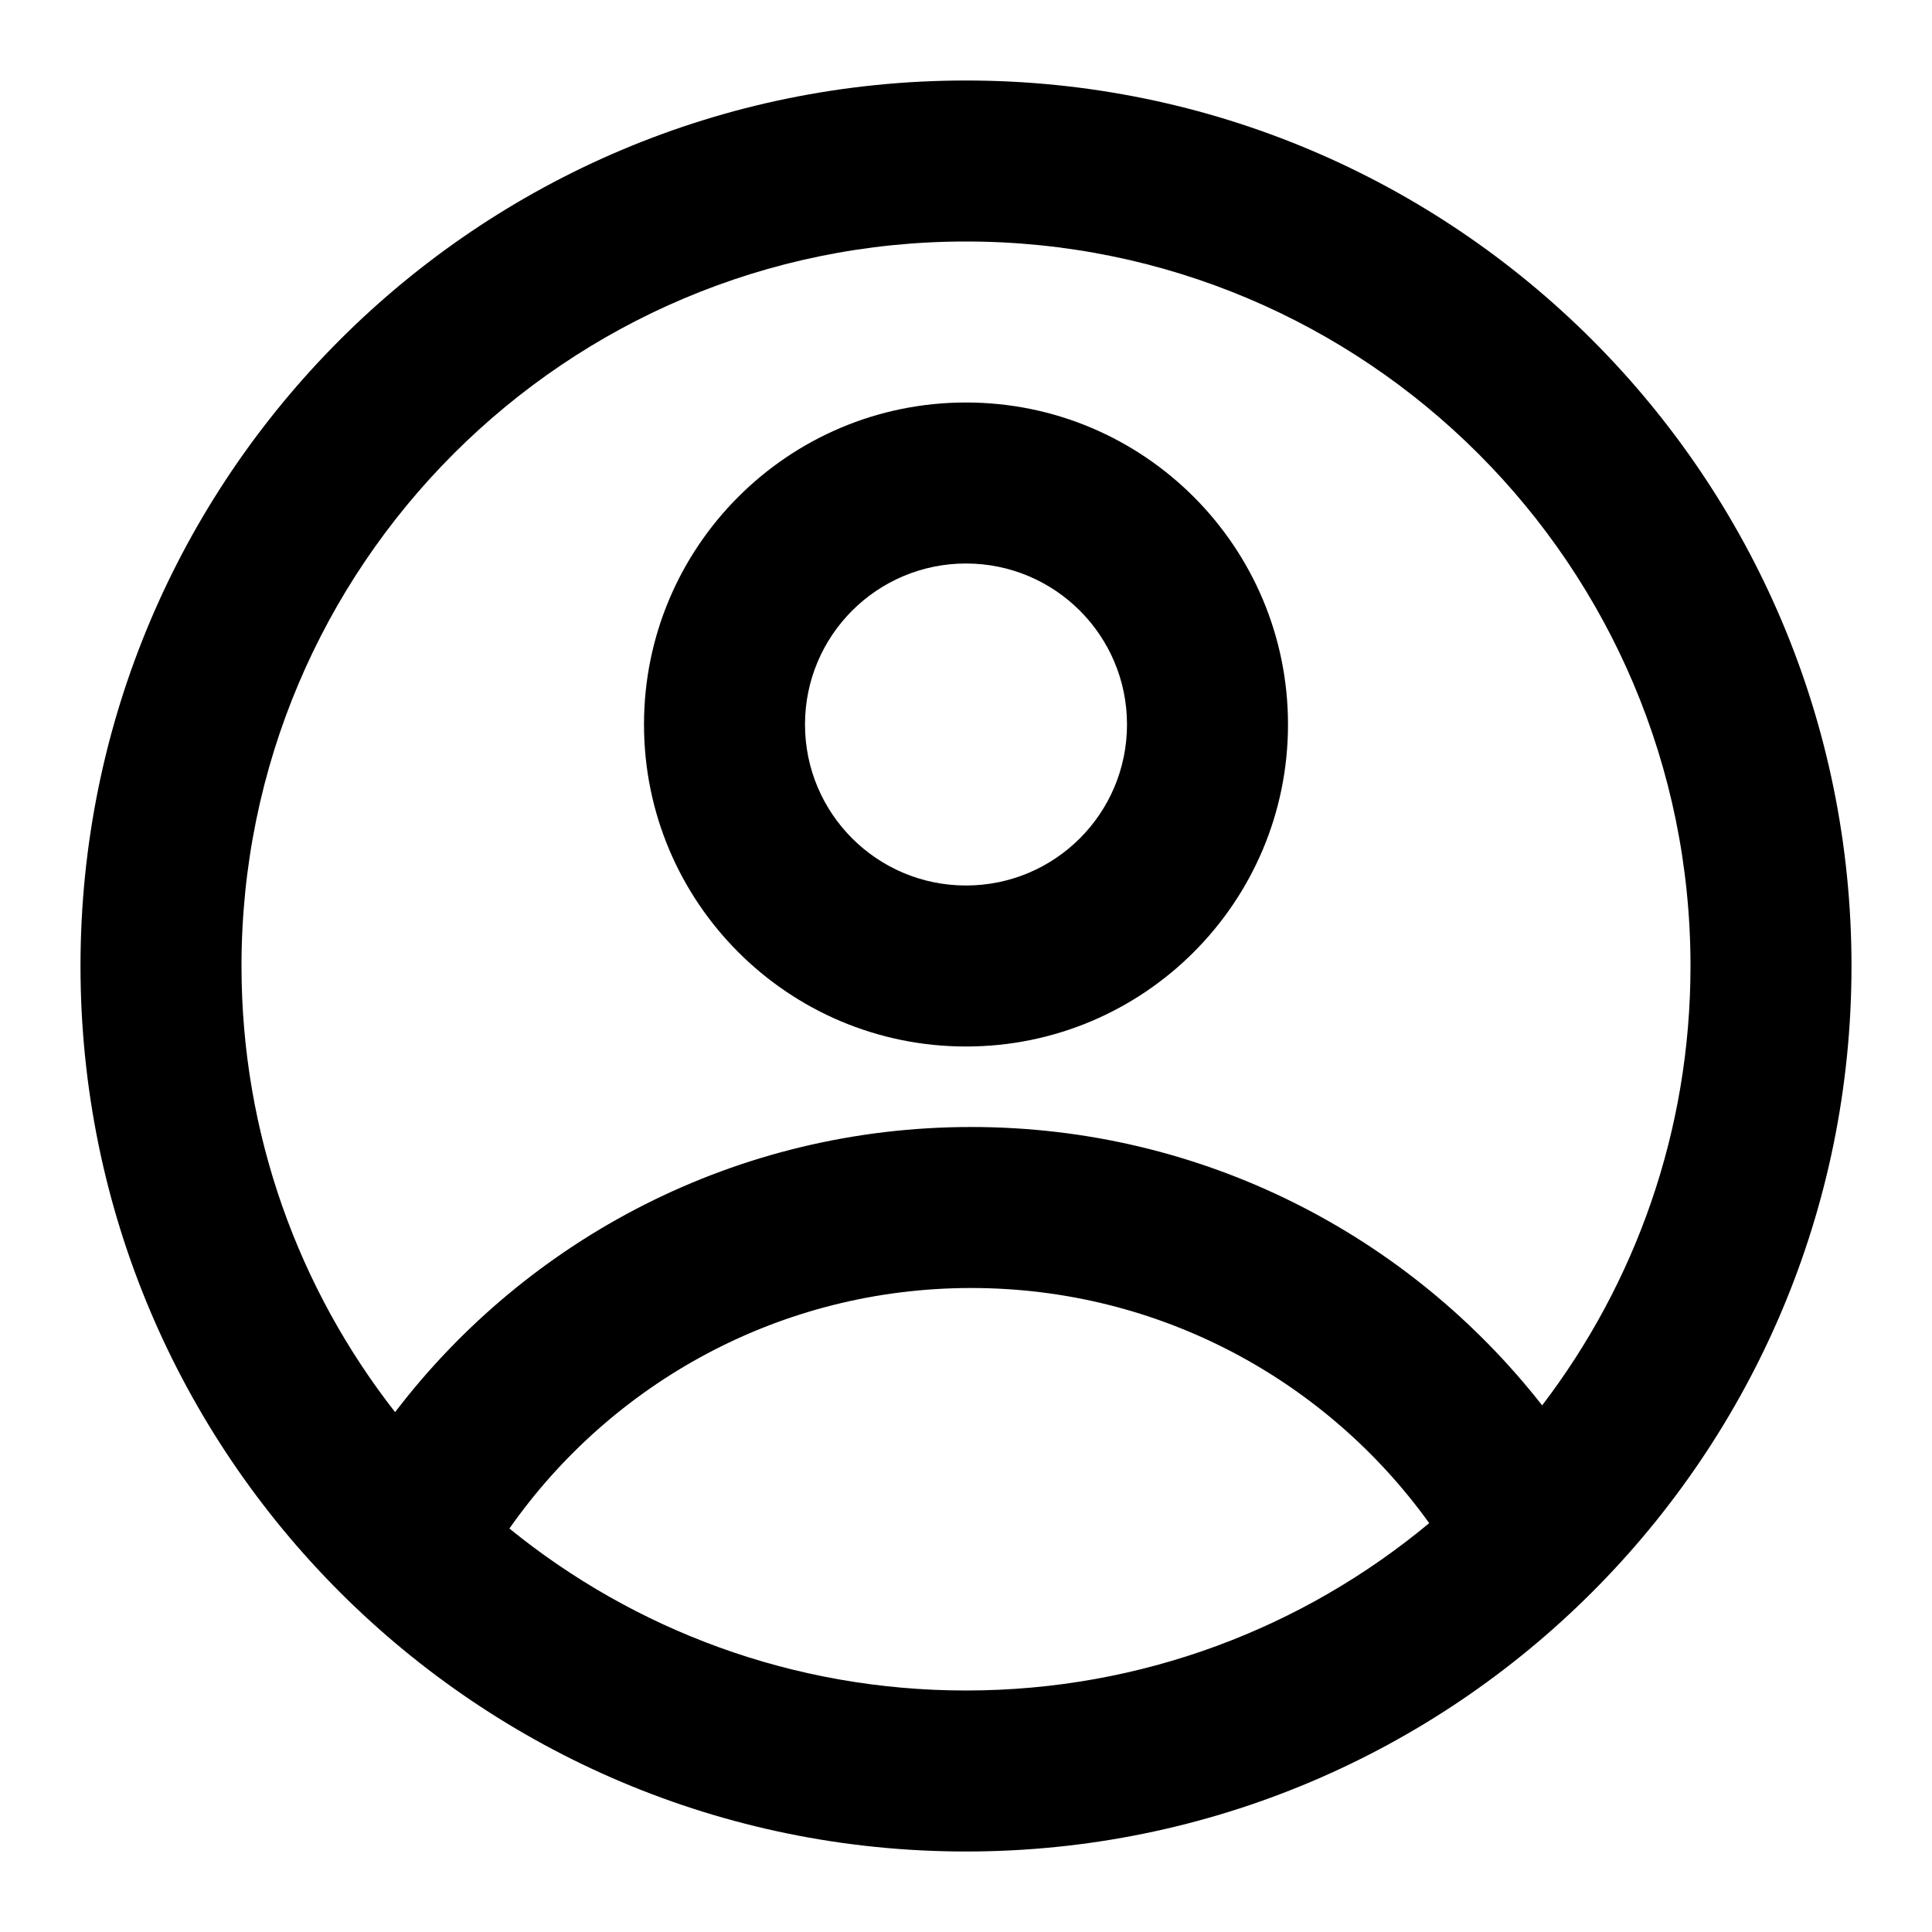
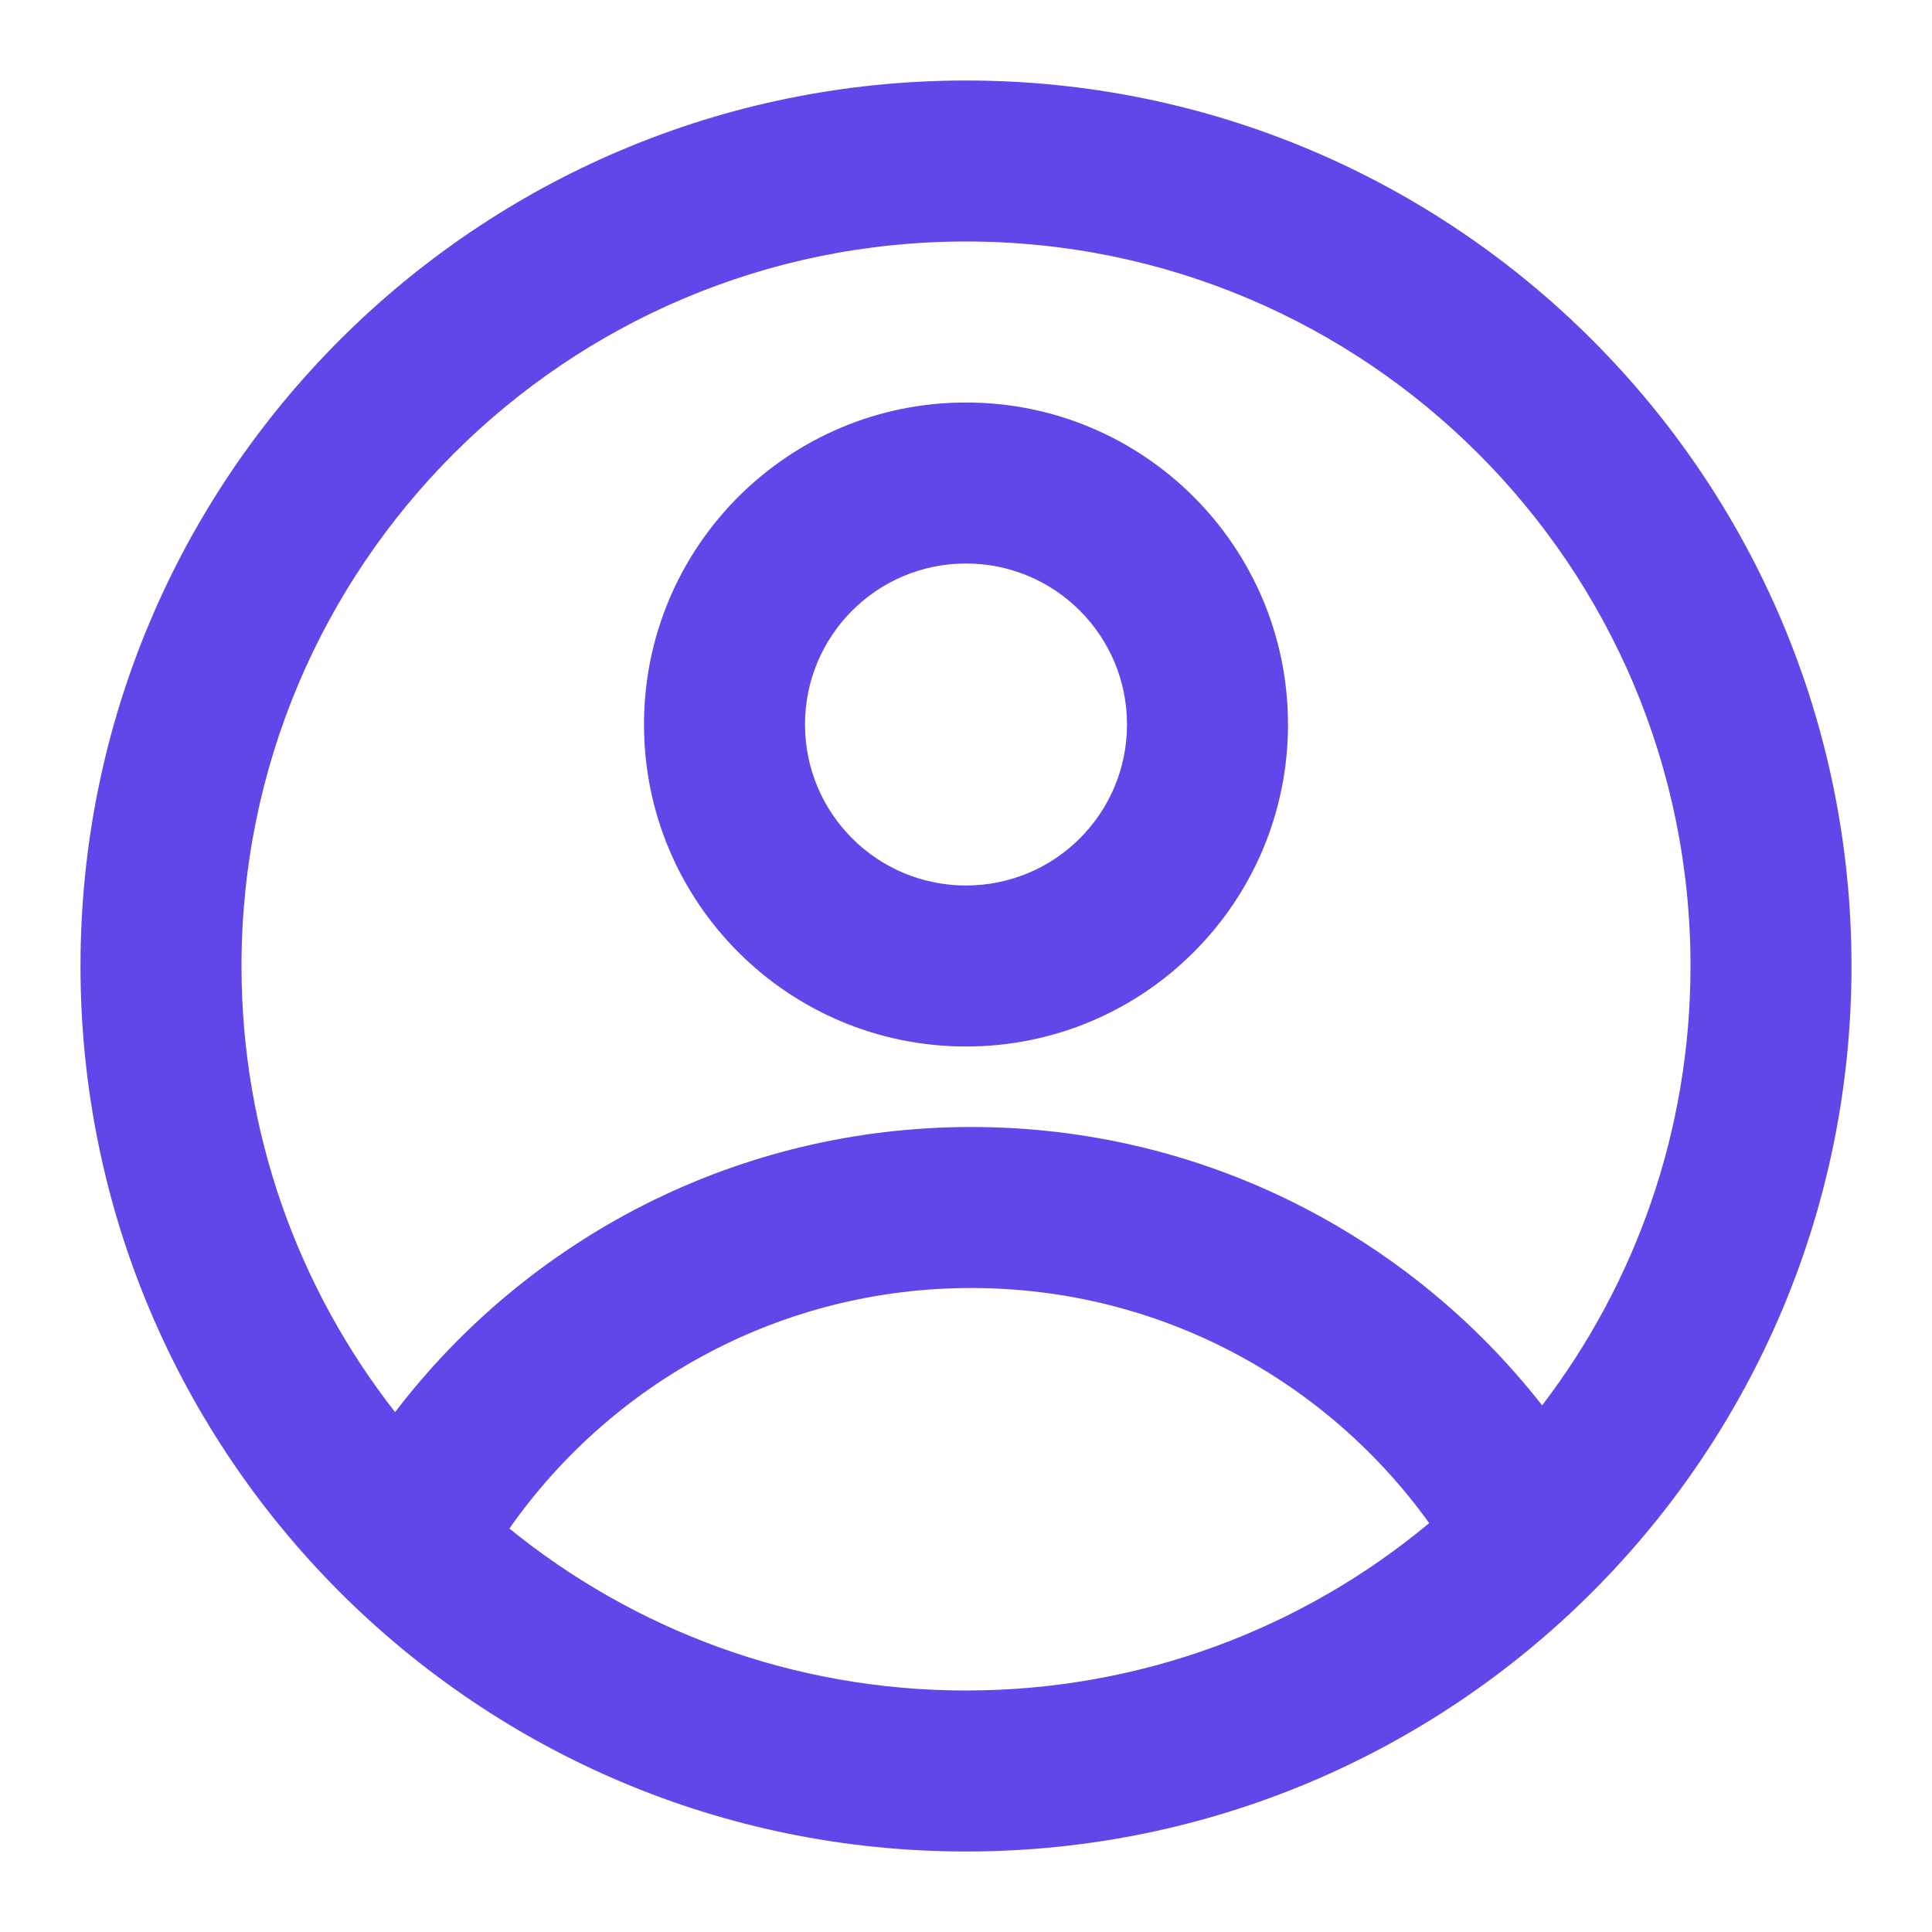
- <svg xmlns="http://www.w3.org/2000/svg" width="24" height="24" viewBox="0 0 24 24" fill="none">
-   <path fill-rule="evenodd" clip-rule="evenodd" d="M16 9C16 11.209 14.209 13 12 13C9.791 13 8 11.209 8 9C8 6.791 9.791 5 12 5C14.209 5 16 6.791 16 9ZM14 9C14 10.105 13.105 11 12 11C10.895 11 10 10.105 10 9C10 7.895 10.895 7 12 7C13.105 7 14 7.895 14 9Z" fill="currentColor" />
-   <path fill-rule="evenodd" clip-rule="evenodd" d="M12 1C5.925 1 1 5.925 1 12C1 18.075 5.925 23 12 23C18.075 23 23 18.075 23 12C23 5.925 18.075 1 12 1ZM3 12C3 14.09 3.713 16.014 4.908 17.542C6.552 15.389 9.146 14 12.065 14C14.945 14 17.509 15.353 19.157 17.458C20.313 15.944 21 14.052 21 12C21 7.029 16.971 3 12 3C7.029 3 3 7.029 3 12ZM12 21C9.85 21 7.876 20.246 6.328 18.988C7.594 17.181 9.691 16 12.065 16C14.408 16 16.483 17.152 17.754 18.921C16.194 20.219 14.188 21 12 21Z" fill="currentColor" />
+ <svg xmlns="http://www.w3.org/2000/svg" id="SvgjsSvg1036" width="288" height="288" version="1.1">
+   <defs id="SvgjsDefs1037" />
+   <g id="SvgjsG1038">
+     <svg fill="none" viewBox="0 0 24 24" width="288" height="288">
+       <path fill="#6246ea" fill-rule="evenodd" d="M16 9c0 2.209-1.791 4-4 4-2.209 0-4-1.791-4-4 0-2.209 1.791-4 4-4 2.209 0 4 1.791 4 4zm-2 0c0 1.105-.895 2-2 2s-2-.895-2-2c0-1.105.895-2 2-2s2 .895 2 2z" clip-rule="evenodd" class="colorcurrentColor svgShape" />
+       <path fill="#6246ea" fill-rule="evenodd" d="M12 1C5.925 1 1 5.925 1 12c0 6.075 4.925 11 11 11 6.075 0 11-4.925 11-11 0-6.075-4.925-11-11-11zM3 12c0 2.09.713 4.014 1.908 5.542C6.552 15.389 9.146 14 12.065 14c2.88 0 5.445 1.353 7.092 3.458C20.313 15.944 21 14.052 21 12c0-4.971-4.029-9-9-9-4.971 0-9 4.029-9 9zm9 9c-2.15 0-4.124-.754-5.672-2.012C7.594 17.181 9.691 16 12.065 16c2.344 0 4.419 1.152 5.689 2.921C16.194 20.219 14.188 21 12 21z" clip-rule="evenodd" class="colorcurrentColor svgShape" />
+     </svg>
+   </g>
</svg>
